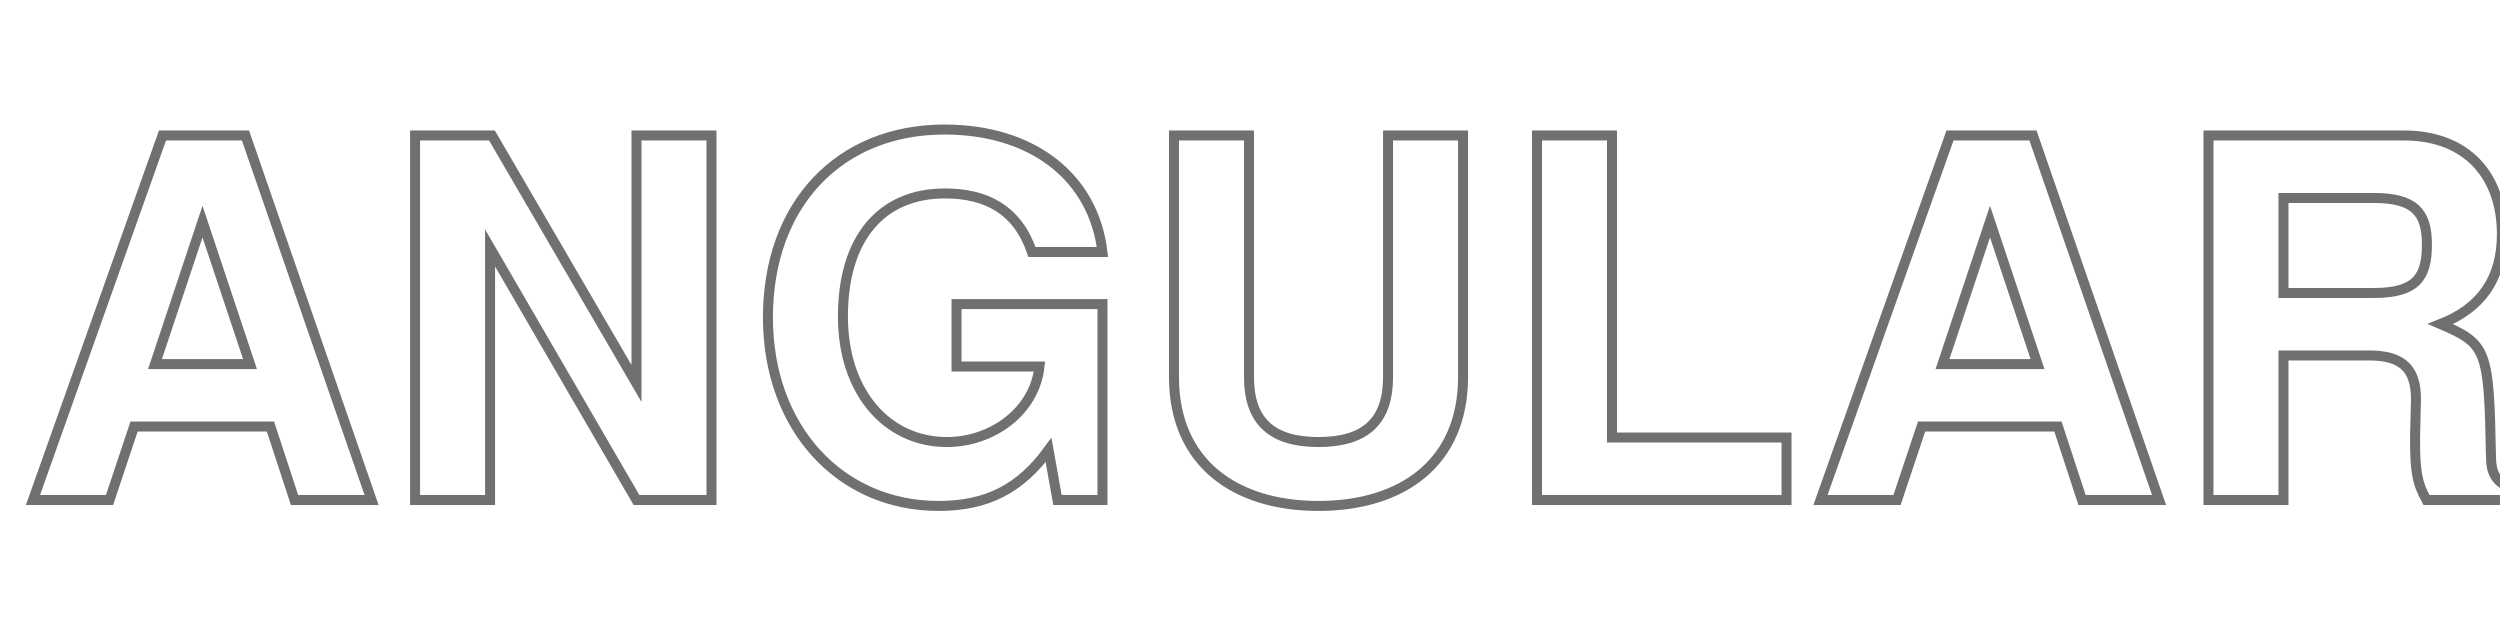
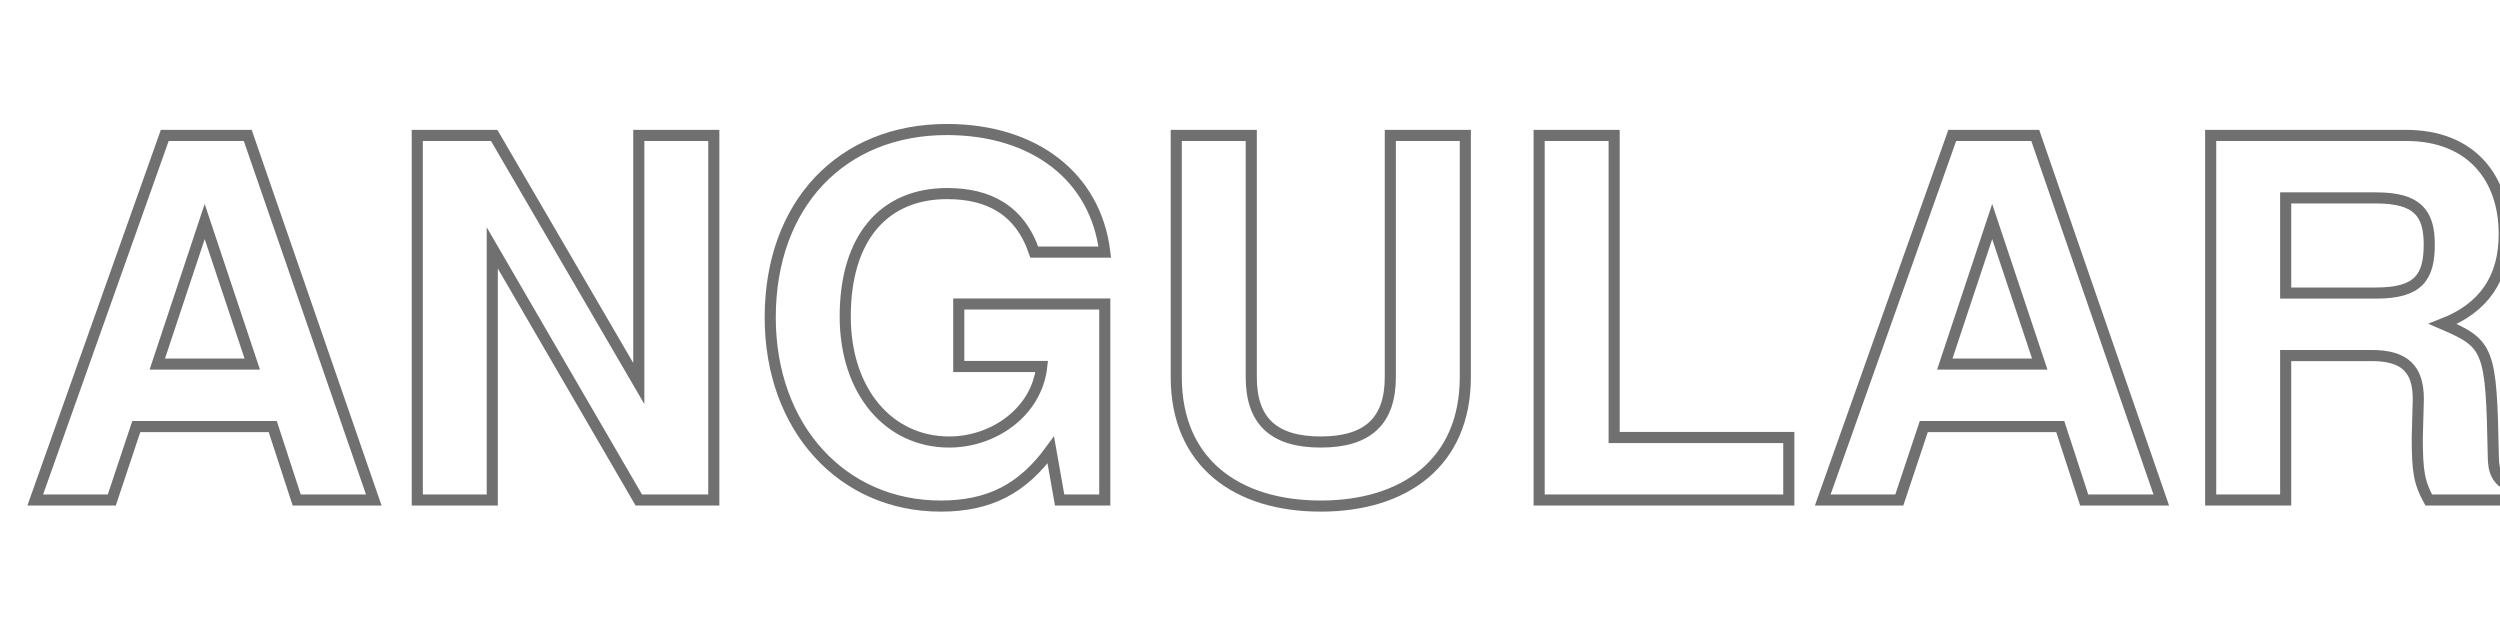
- <svg xmlns="http://www.w3.org/2000/svg" width="250" height="62" viewBox="0 0 250 62">
-   <text id="ANGULAR" transform="translate(2 50)" fill="none" stroke="#707070" stroke-width="1" font-size="50" font-family="HelveticaNeue-Bold, Helvetica Neue" font-weight="700">
+ <svg xmlns="http://www.w3.org/2000/svg" width="225" height="56" viewBox="0 0 225 56">
+   <text id="ANGULAR" transform="translate(2 45)" fill="none" stroke="#707070" stroke-width="1" font-size="45" font-family="HelveticaNeue-Bold, Helvetica Neue" font-weight="700">
    <tspan x="0" y="0">ANGULAR</tspan>
  </text>
</svg>
